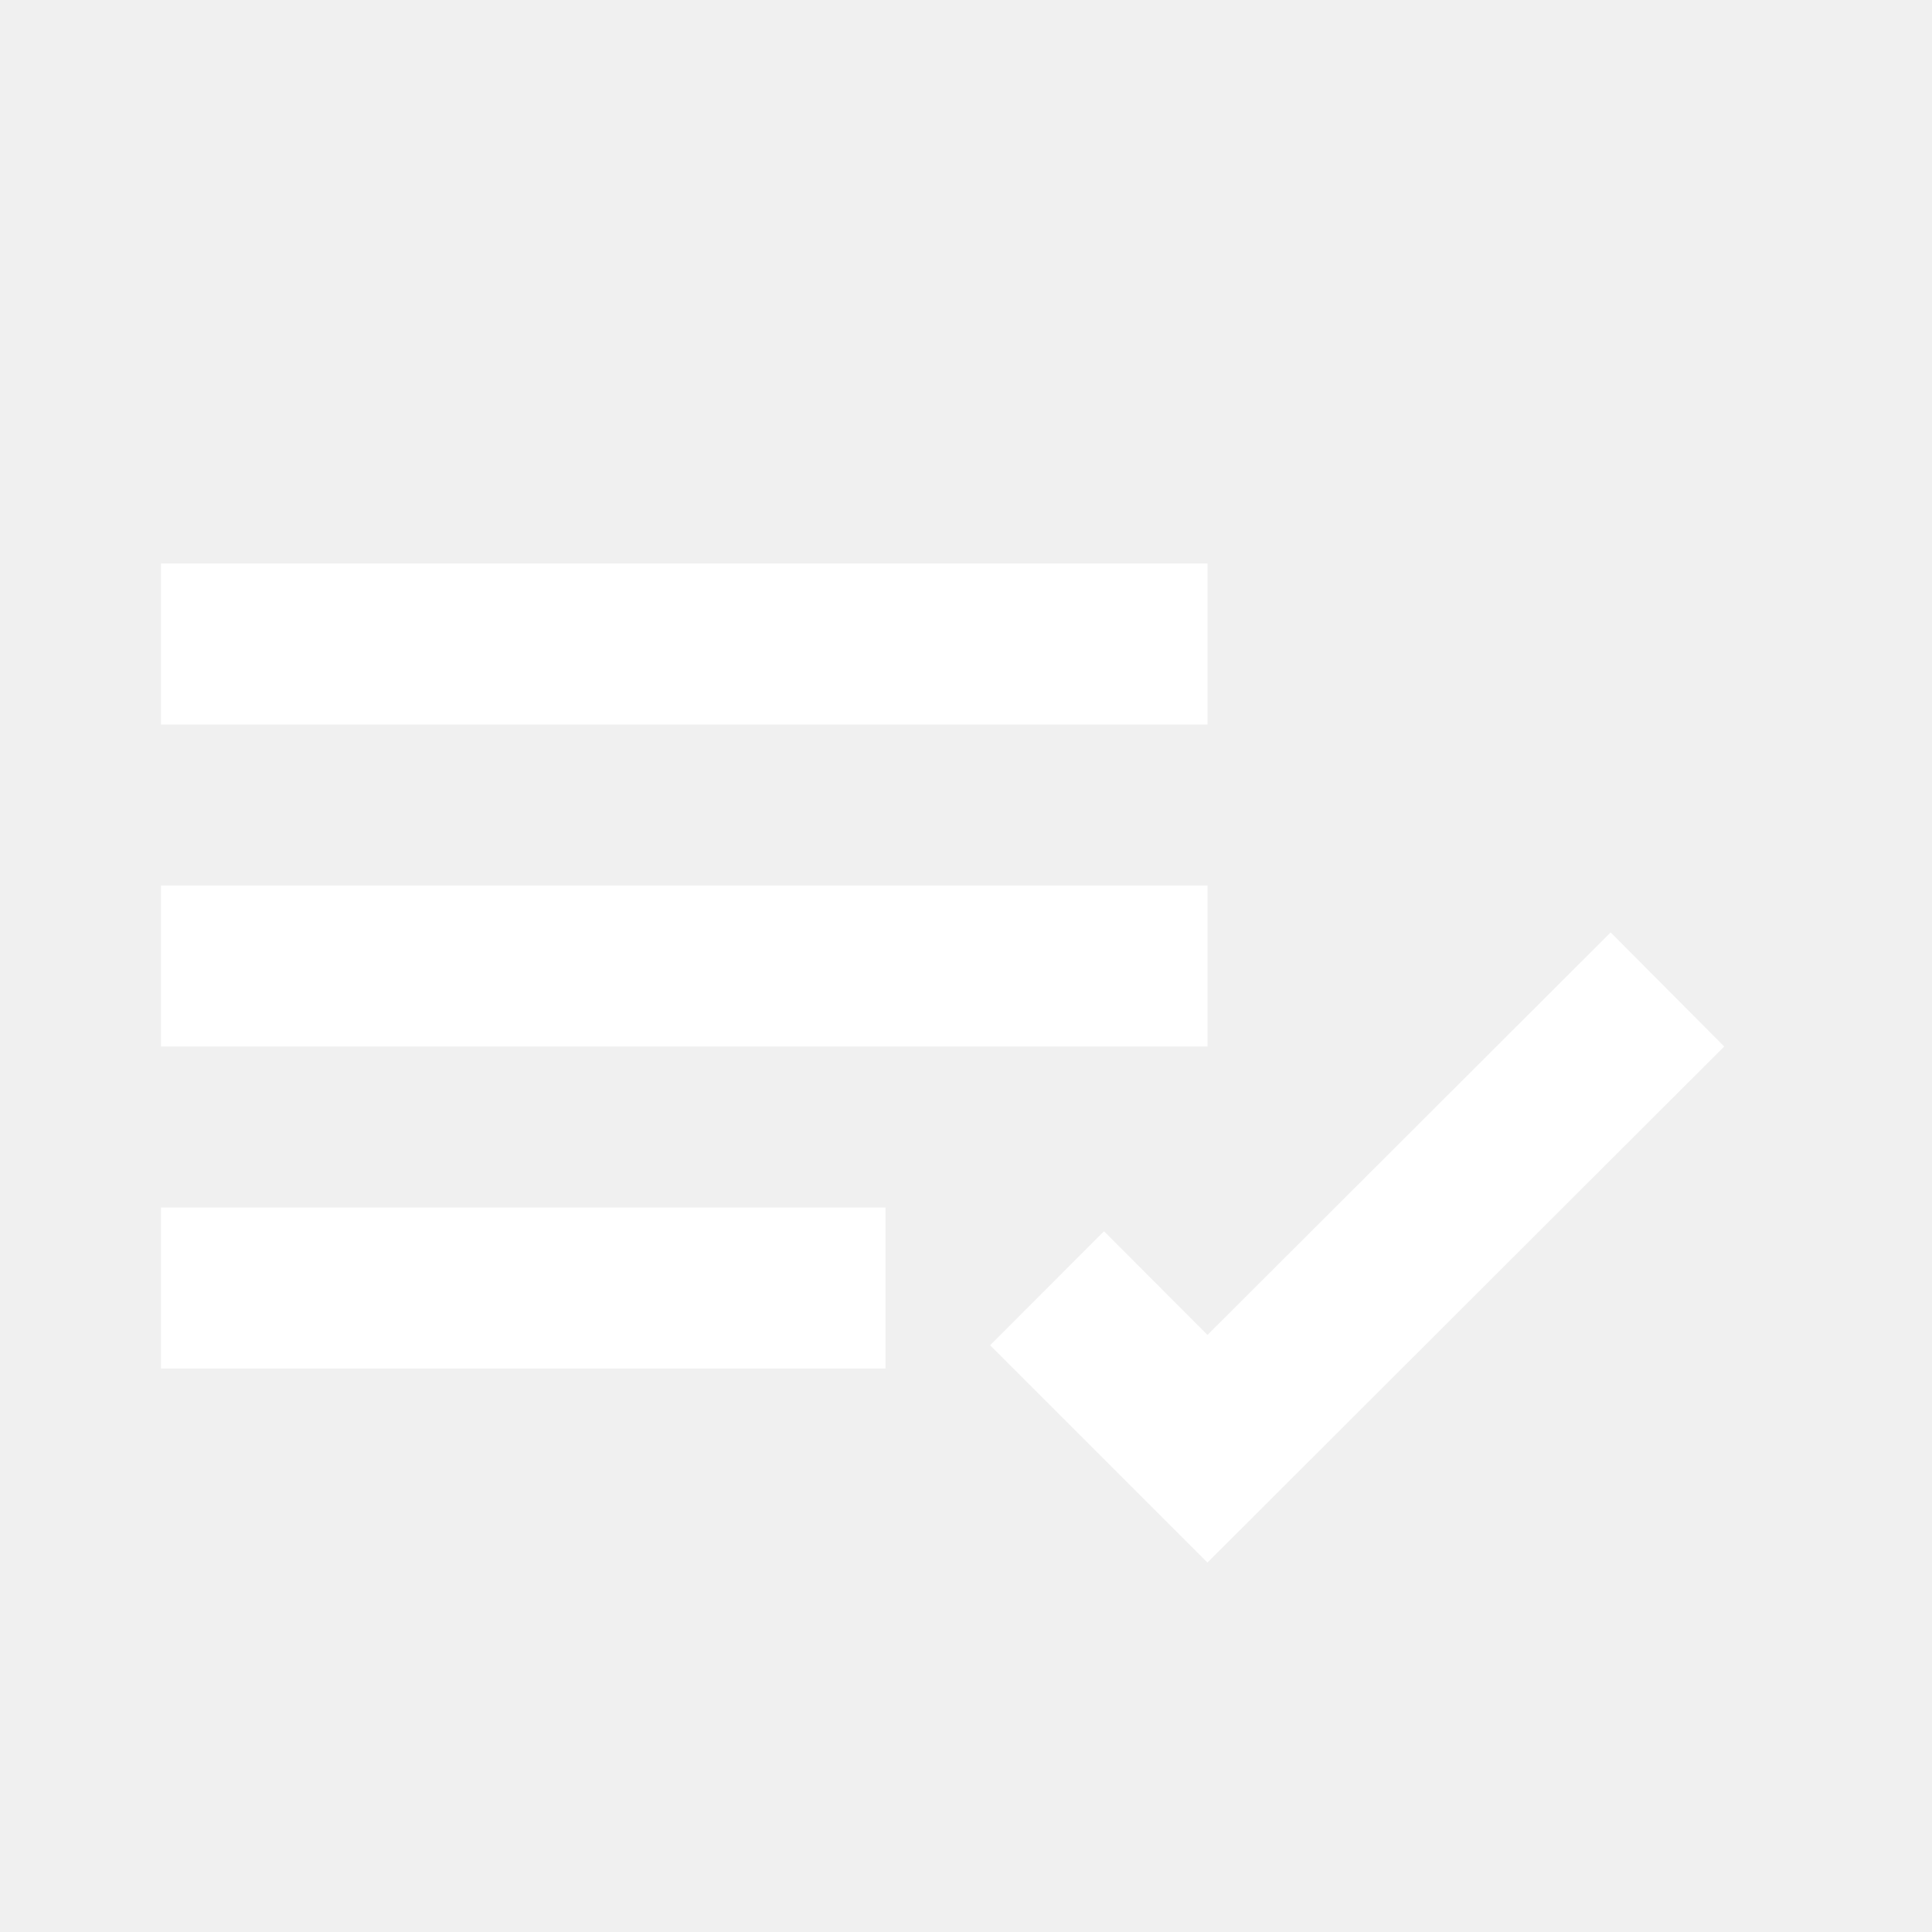
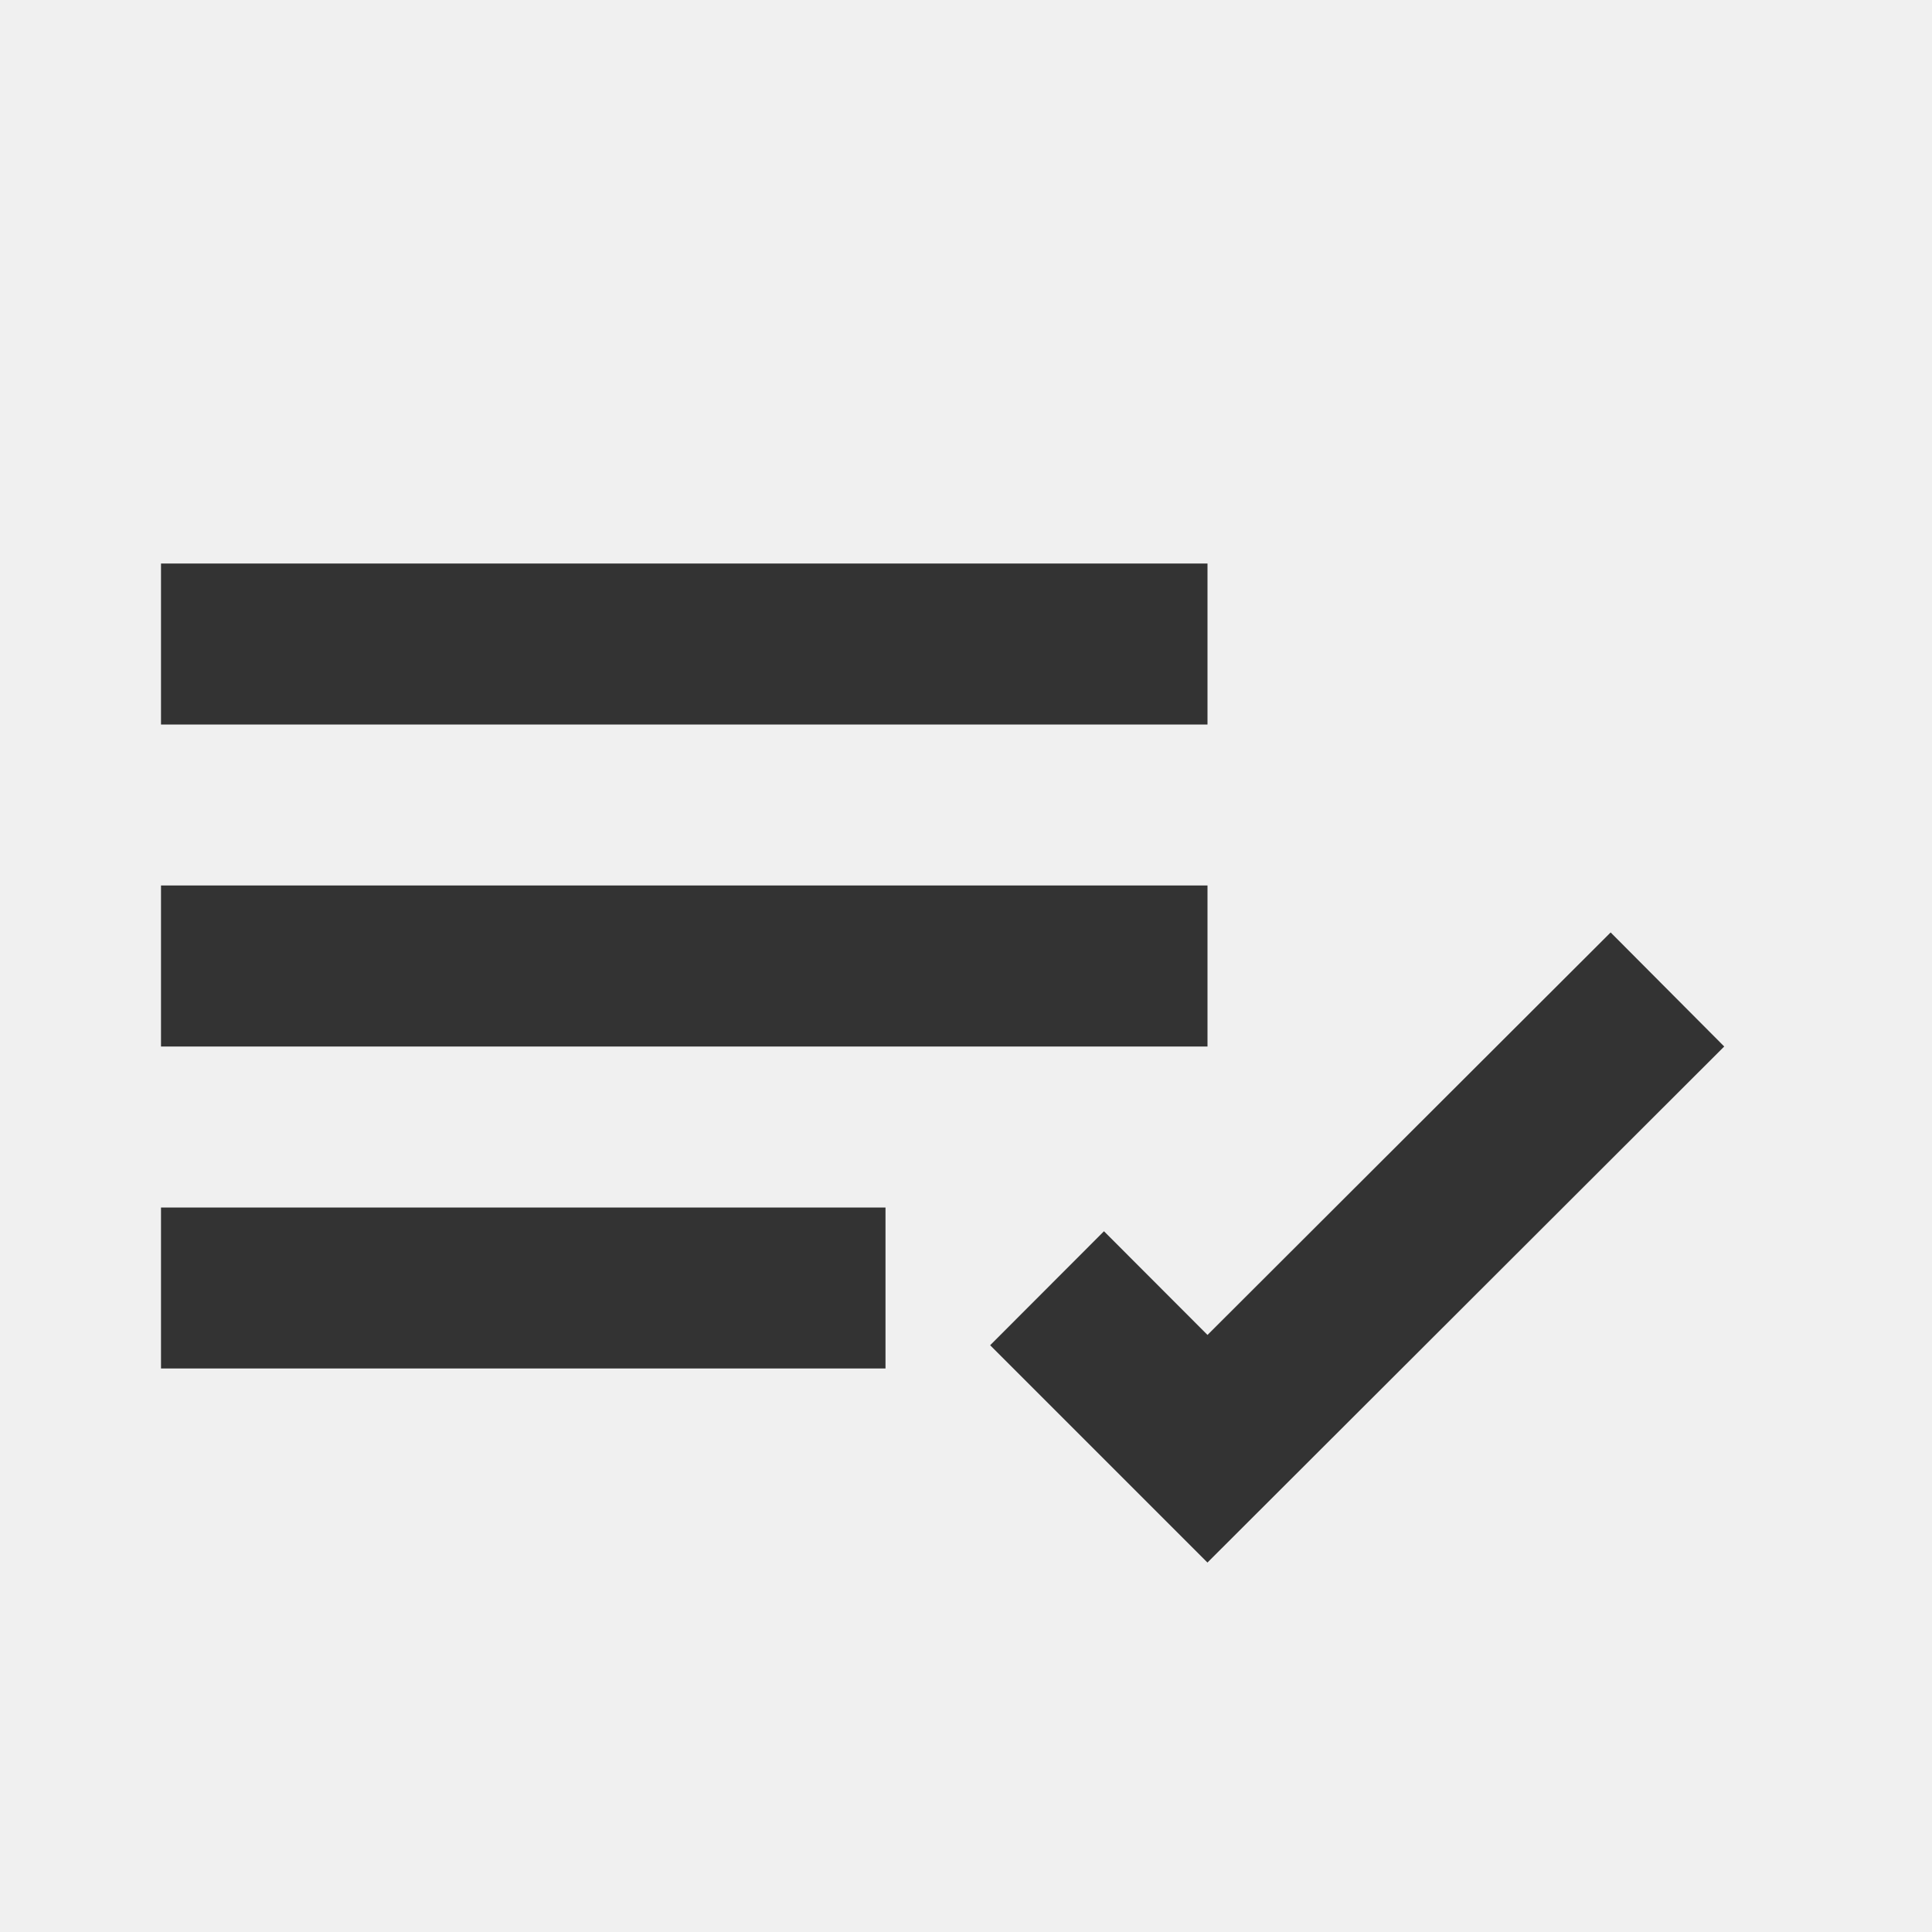
<svg xmlns="http://www.w3.org/2000/svg" width="24" height="24" viewBox="0 0 24 24" fill="none">
-   <path d="M15 19.411L12.3 16.711L13.714 15.295L15 16.583L20.008 11.583L21.419 13L15 19.41V19.411ZM11 17H2V15H11V17ZM15 13H2V11H15V13ZM15 9H2V7H15V9Z" fill="#fff" />
+   <path d="M15 19.411L12.3 16.711L13.714 15.295L15 16.583L20.008 11.583L21.419 13L15 19.41V19.411ZM11 17H2V15H11V17ZM15 13H2V11H15V13ZM15 9H2V7H15V9Z" fill="#333" />
</svg>
